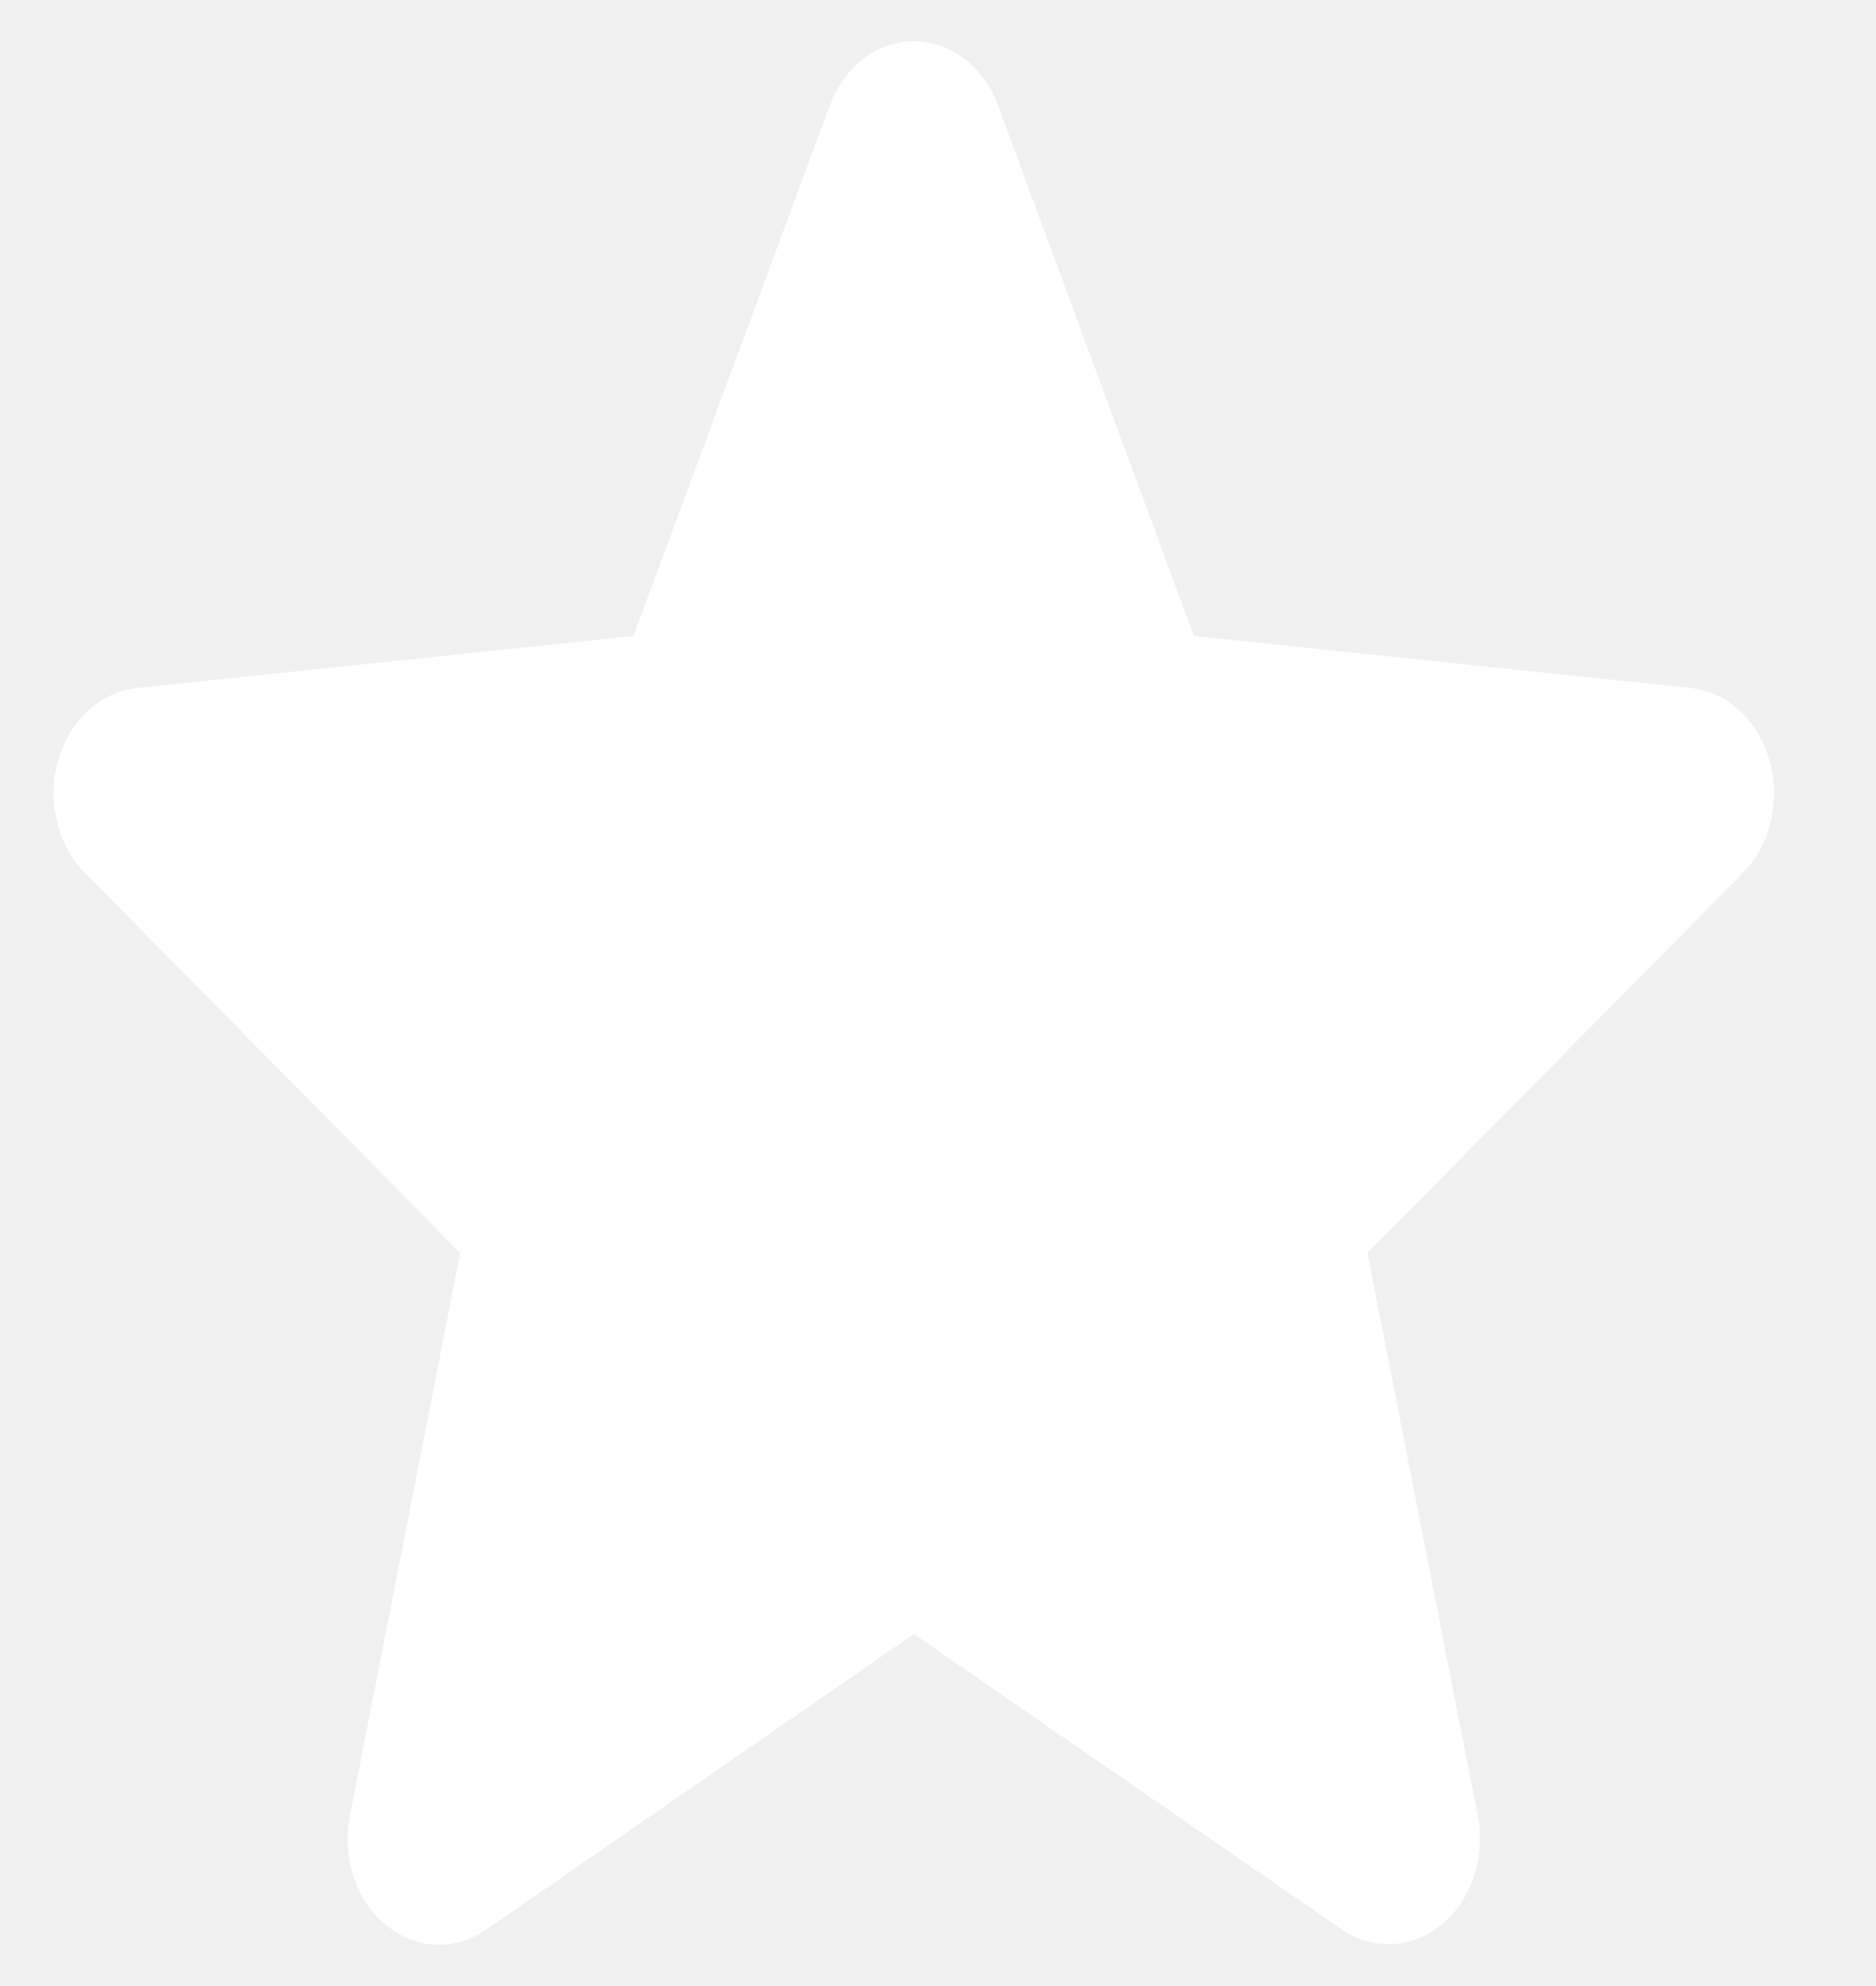
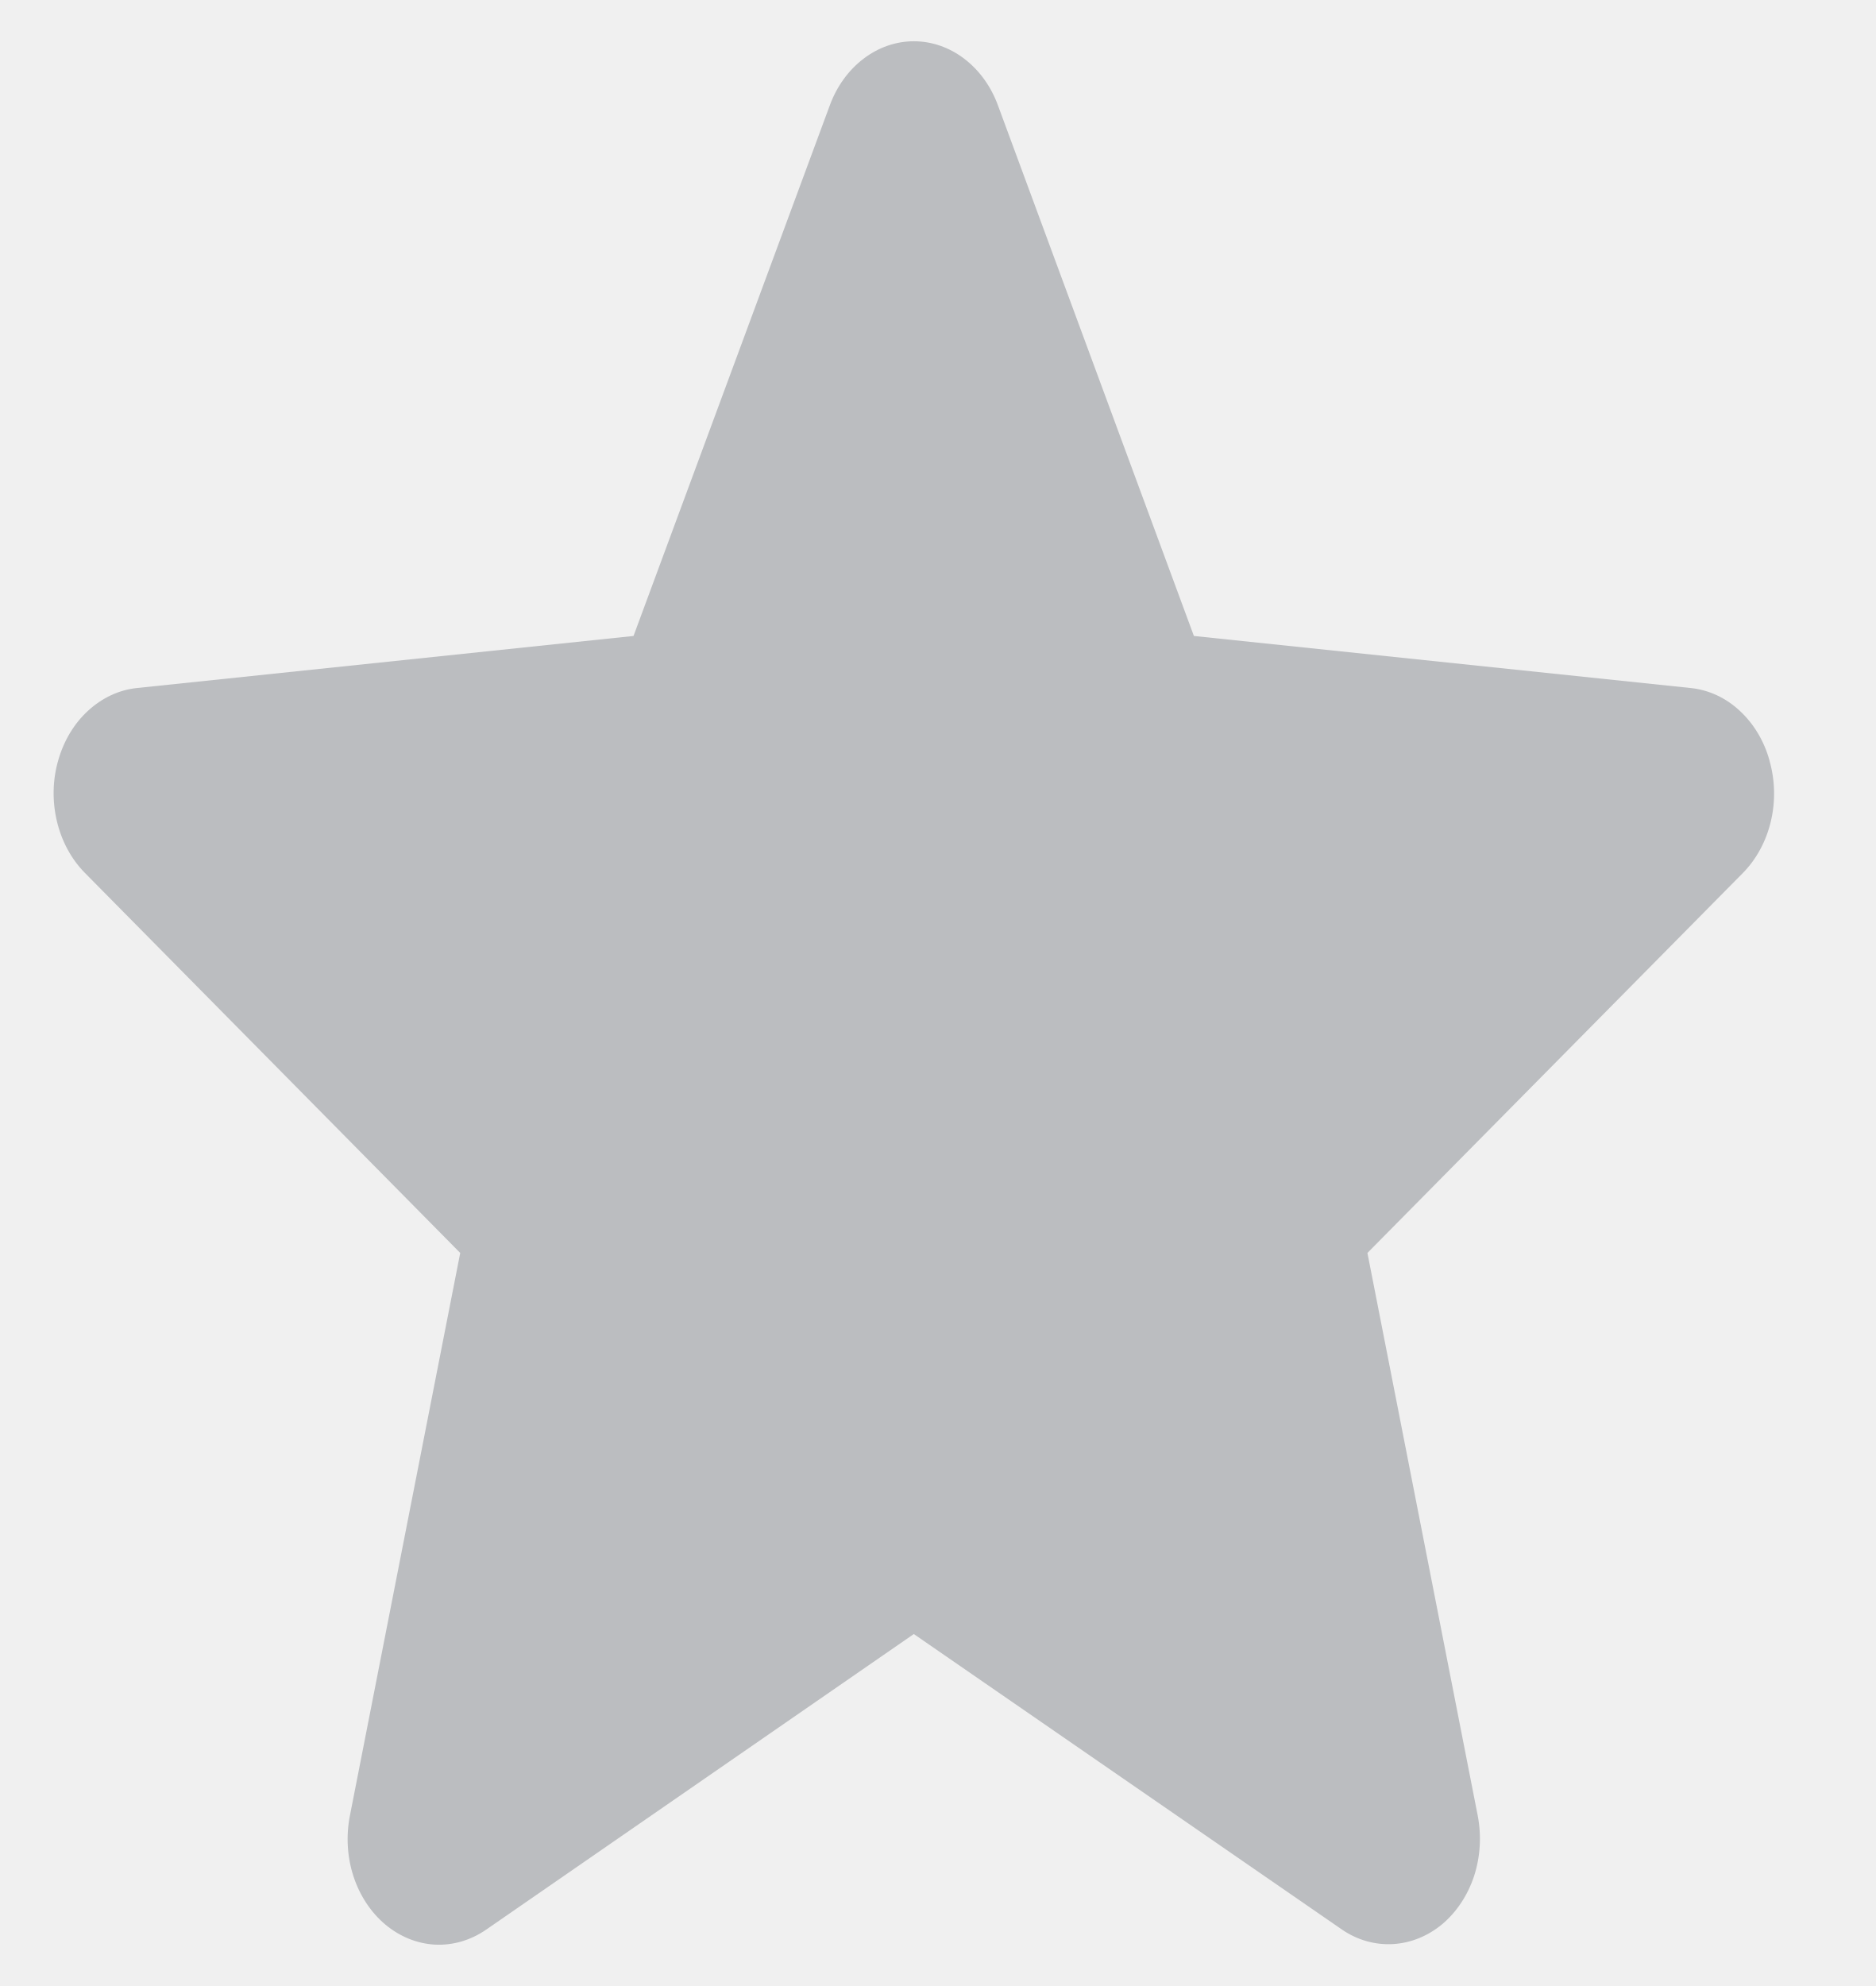
<svg xmlns="http://www.w3.org/2000/svg" width="17" height="18" viewBox="0 0 17 18" fill="none">
-   <path d="M16.041 6.893C15.992 6.715 15.897 6.558 15.77 6.441C15.644 6.324 15.49 6.253 15.328 6.236L10.823 5.764L9.047 0.956C8.984 0.783 8.877 0.636 8.742 0.533C8.606 0.429 8.447 0.374 8.284 0.374C8.122 0.374 7.963 0.429 7.827 0.533C7.692 0.636 7.585 0.783 7.522 0.956L5.743 5.764L1.24 6.236C1.078 6.253 0.925 6.325 0.798 6.442C0.671 6.558 0.577 6.716 0.527 6.894C0.476 7.072 0.473 7.263 0.516 7.444C0.559 7.624 0.646 7.786 0.768 7.91L4.172 11.356L3.172 16.456C3.136 16.639 3.147 16.83 3.204 17.005C3.261 17.18 3.362 17.333 3.493 17.443C3.625 17.553 3.781 17.616 3.943 17.625C4.106 17.633 4.266 17.586 4.406 17.49L8.284 14.81L12.166 17.489C12.305 17.584 12.465 17.629 12.627 17.62C12.788 17.611 12.944 17.548 13.075 17.439C13.205 17.329 13.306 17.177 13.363 17.003C13.42 16.828 13.431 16.638 13.396 16.456L12.396 11.356L15.8 7.912C15.922 7.788 16.01 7.626 16.053 7.445C16.096 7.265 16.092 7.073 16.041 6.895V6.893Z" fill="white" />
+   <path d="M16.041 6.893C15.992 6.715 15.897 6.558 15.77 6.441C15.644 6.324 15.49 6.253 15.328 6.236L10.823 5.764L9.047 0.956C8.984 0.783 8.877 0.636 8.742 0.533C8.606 0.429 8.447 0.374 8.284 0.374C8.122 0.374 7.963 0.429 7.827 0.533C7.692 0.636 7.585 0.783 7.522 0.956L5.743 5.764L1.24 6.236C1.078 6.253 0.925 6.325 0.798 6.442C0.671 6.558 0.577 6.716 0.527 6.894C0.476 7.072 0.473 7.263 0.516 7.444C0.559 7.624 0.646 7.786 0.768 7.91L4.172 11.356L3.172 16.456C3.136 16.639 3.147 16.83 3.204 17.005C3.261 17.18 3.362 17.333 3.493 17.443C3.625 17.553 3.781 17.616 3.943 17.625C4.106 17.633 4.266 17.586 4.406 17.49L8.284 14.81L12.166 17.489C12.305 17.584 12.465 17.629 12.627 17.62C12.788 17.611 12.944 17.548 13.075 17.439C13.205 17.329 13.306 17.177 13.363 17.003C13.42 16.828 13.431 16.638 13.396 16.456L12.396 11.356L15.8 7.912C15.922 7.788 16.01 7.626 16.053 7.445C16.096 7.265 16.092 7.073 16.041 6.895V6.893Z" fill="#BBBDC0" />
</svg>
